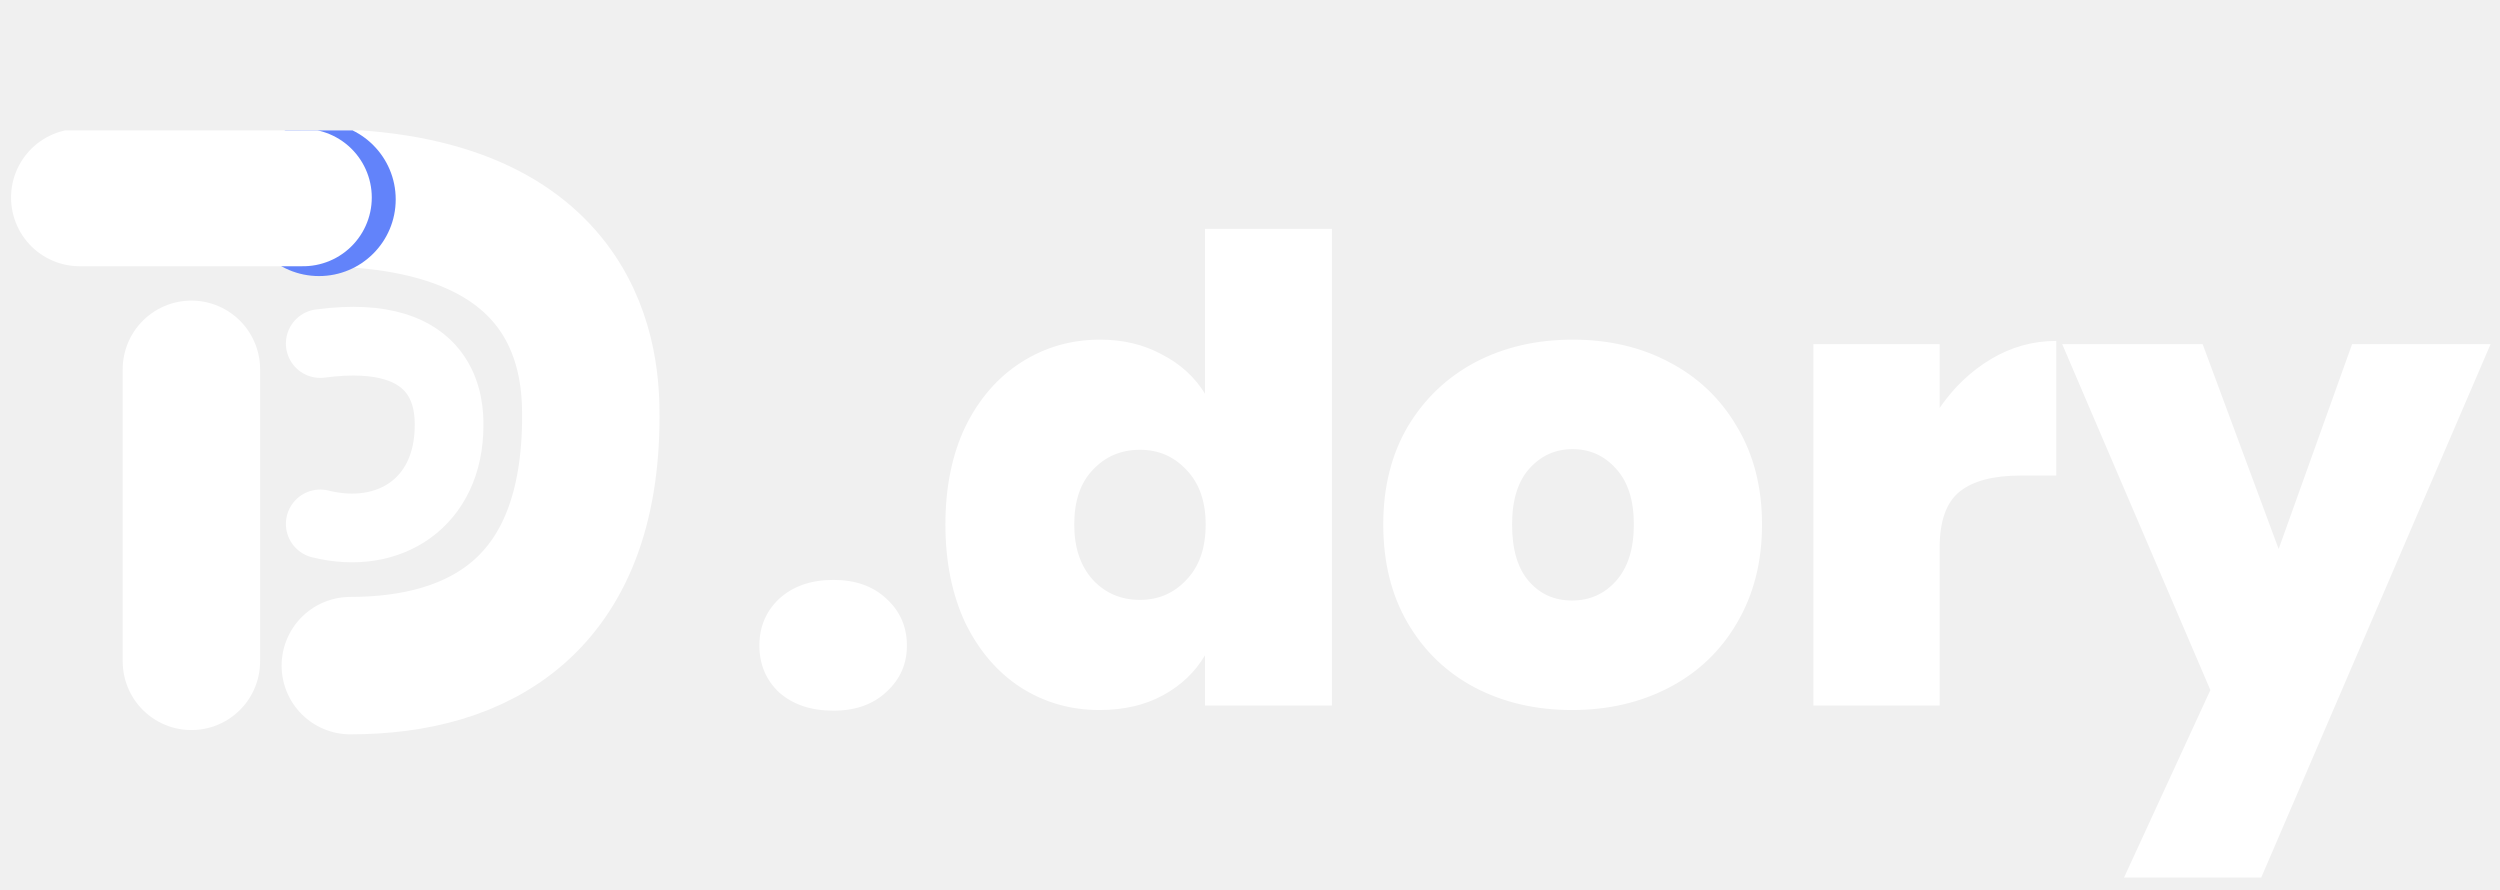
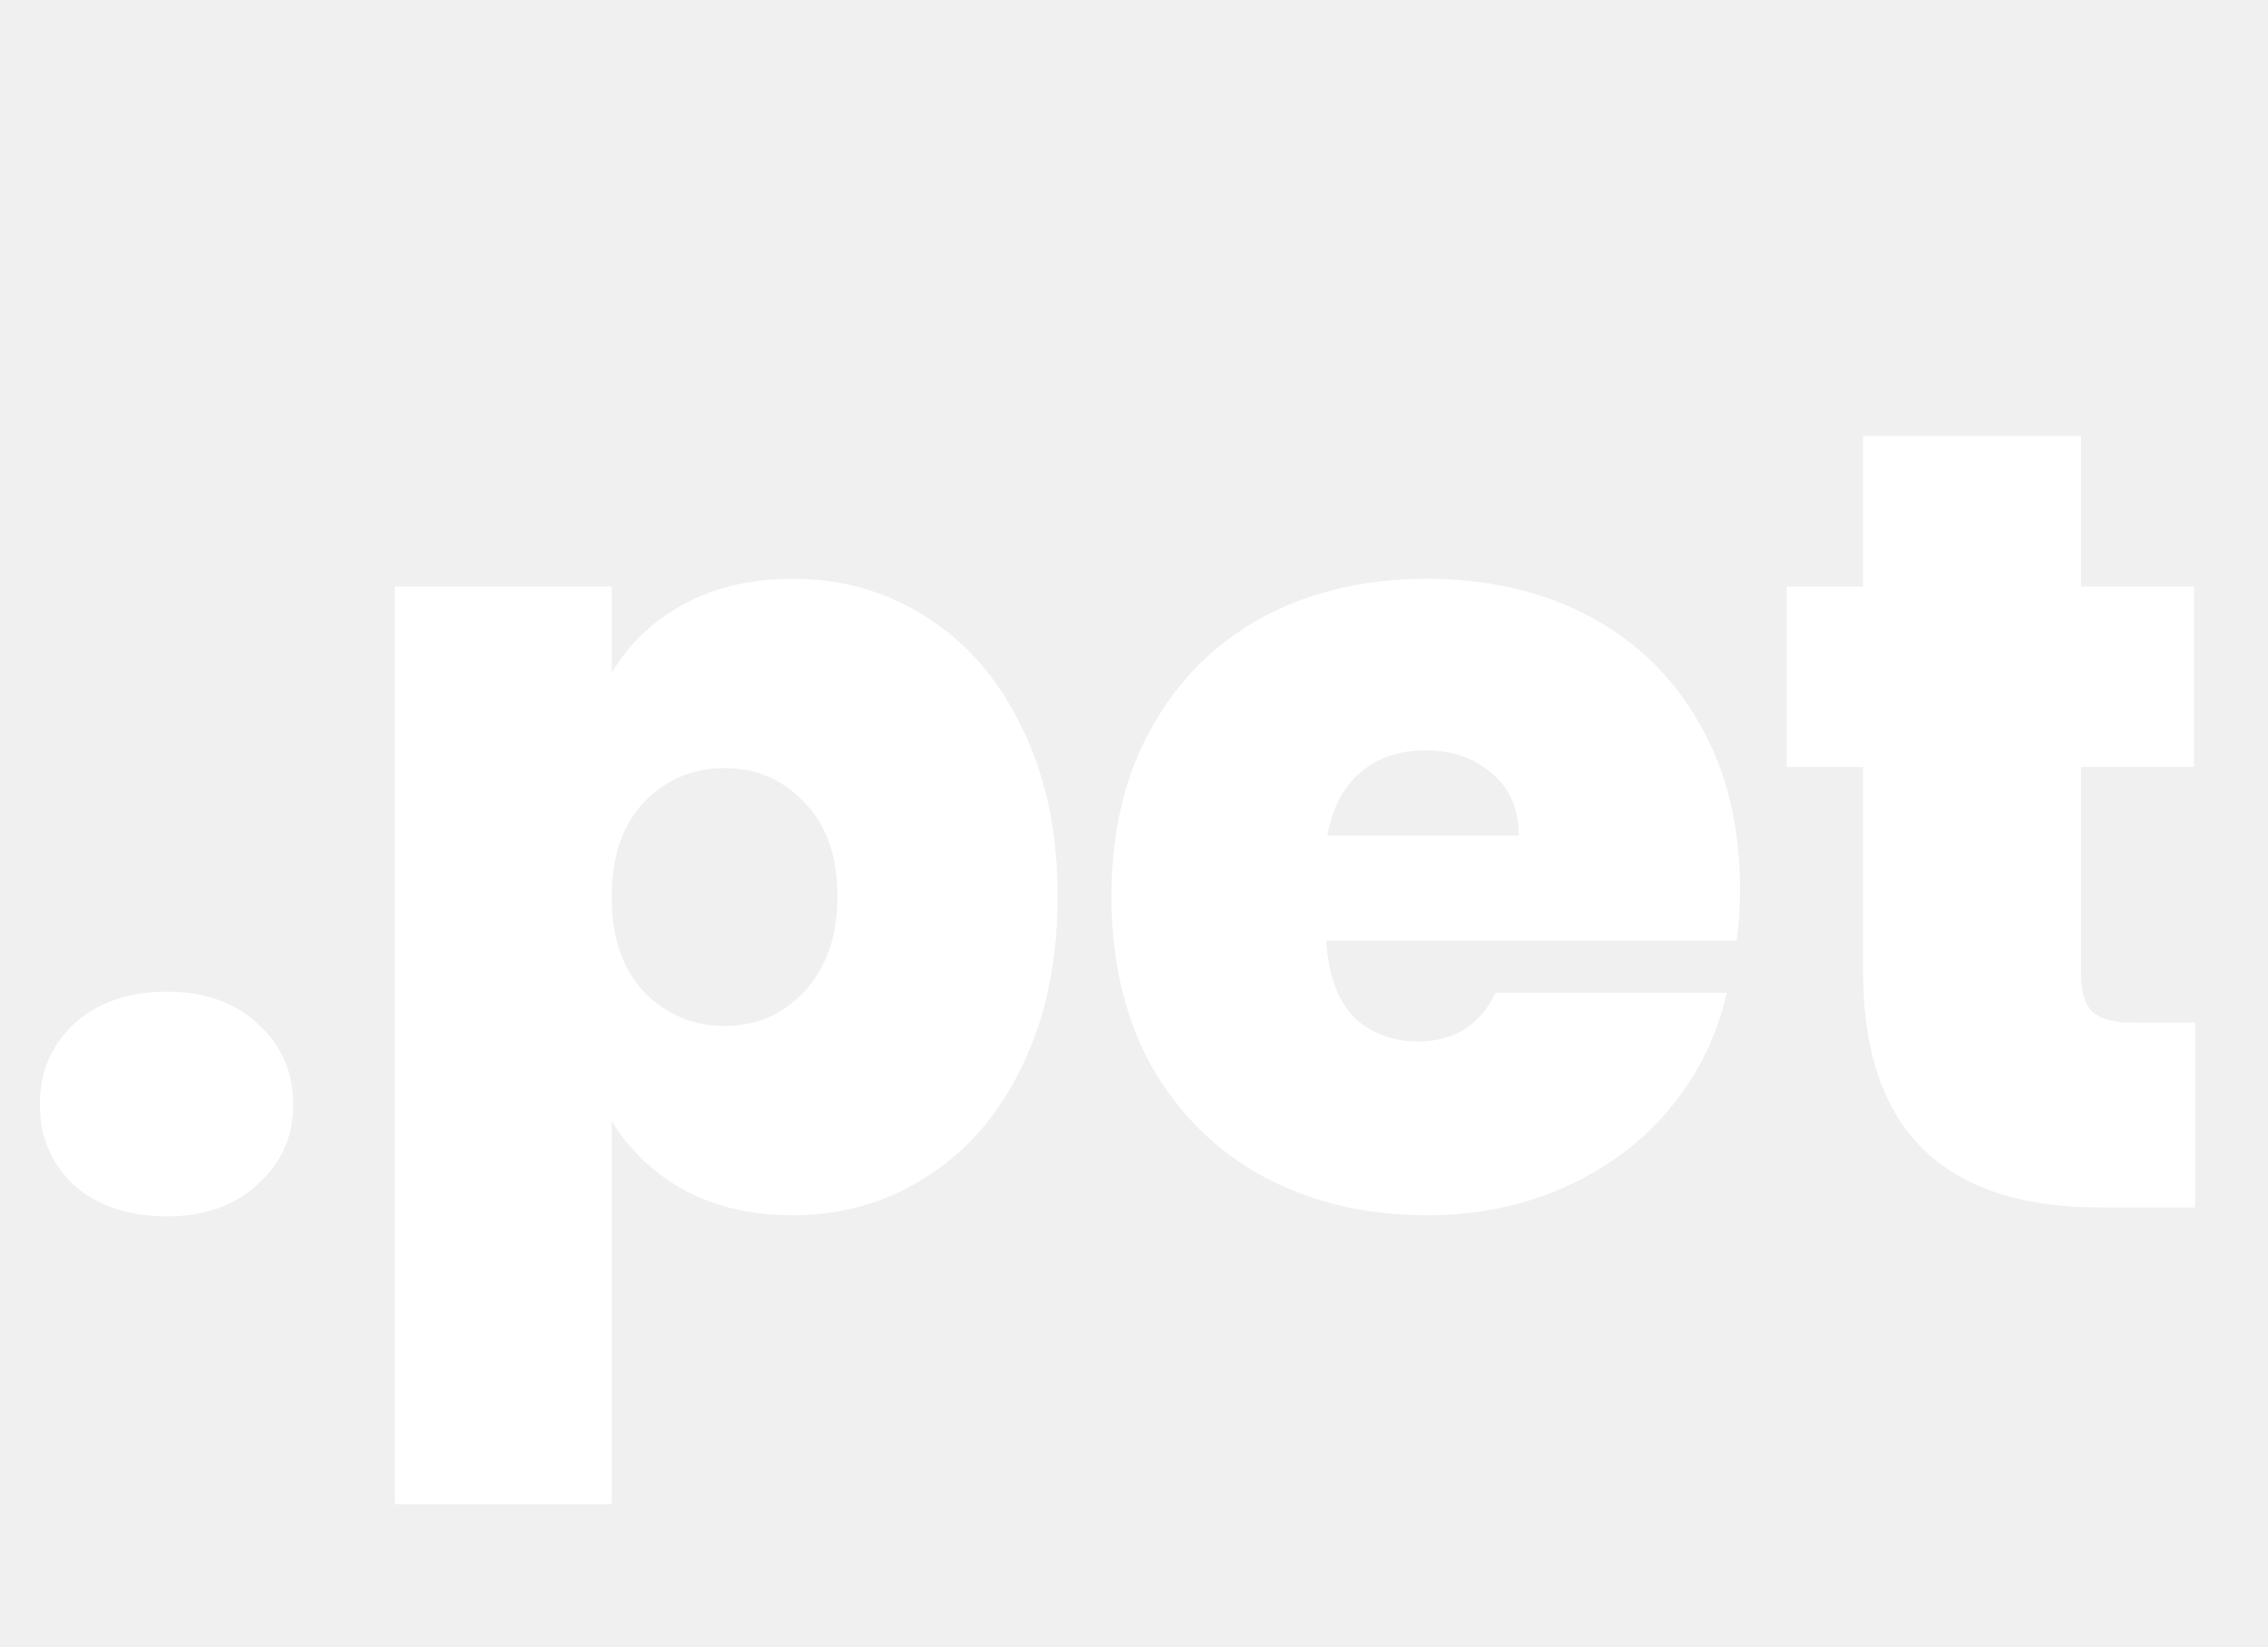
- <svg xmlns="http://www.w3.org/2000/svg" width="163" height="58" viewBox="0 0 163 58" fill="none">
-   <g clip-path="url(#clip0_838_8164)">
-     <path d="M12.479 24.079L12.479 43.119" stroke="white" stroke-width="8.96" stroke-linecap="round" />
-     <path d="M22.841 43.399C31.241 43.399 38.521 39.479 38.521 27.159C38.521 24.079 38.241 12.879 20.601 12.879" stroke="white" stroke-width="8.96" stroke-linecap="round" />
-     <path d="M20.88 34.159C25.36 35.279 29.28 32.78 29.28 27.731C29.28 26.608 29.28 21.279 20.88 22.399" stroke="white" stroke-width="4.48" stroke-linecap="round" />
-     <circle cx="20.8" cy="13" r="5" fill="#6283FA" />
-     <path d="M5.2 12.879L19.76 12.879" stroke="white" stroke-width="8.96" stroke-linecap="round" />
-   </g>
-   <path d="M54.342 46.336C52.886 46.336 51.71 45.944 50.814 45.16C49.946 44.348 49.512 43.326 49.512 42.094C49.512 40.862 49.946 39.84 50.814 39.028C51.71 38.216 52.886 37.81 54.342 37.81C55.77 37.81 56.918 38.216 57.786 39.028C58.682 39.84 59.13 40.862 59.13 42.094C59.13 43.298 58.682 44.306 57.786 45.118C56.918 45.93 55.77 46.336 54.342 46.336ZM61.641 34.198C61.641 31.762 62.075 29.634 62.943 27.814C63.839 25.994 65.057 24.594 66.597 23.614C68.137 22.634 69.845 22.144 71.721 22.144C73.233 22.144 74.577 22.466 75.753 23.11C76.957 23.726 77.895 24.58 78.567 25.672V14.92H86.841V46H78.567V42.724C77.923 43.816 77.013 44.684 75.837 45.328C74.661 45.972 73.275 46.294 71.679 46.294C69.803 46.294 68.095 45.804 66.555 44.824C65.043 43.844 63.839 42.444 62.943 40.624C62.075 38.776 61.641 36.634 61.641 34.198ZM78.609 34.198C78.609 32.686 78.189 31.496 77.349 30.628C76.537 29.76 75.529 29.326 74.325 29.326C73.093 29.326 72.071 29.76 71.259 30.628C70.447 31.468 70.041 32.658 70.041 34.198C70.041 35.71 70.447 36.914 71.259 37.81C72.071 38.678 73.093 39.112 74.325 39.112C75.529 39.112 76.537 38.678 77.349 37.81C78.189 36.942 78.609 35.738 78.609 34.198ZM102.494 46.294C100.142 46.294 98.028 45.804 96.152 44.824C94.304 43.844 92.848 42.444 91.784 40.624C90.72 38.804 90.188 36.662 90.188 34.198C90.188 31.762 90.72 29.634 91.784 27.814C92.876 25.994 94.346 24.594 96.194 23.614C98.07 22.634 100.184 22.144 102.536 22.144C104.888 22.144 106.988 22.634 108.836 23.614C110.712 24.594 112.182 25.994 113.246 27.814C114.338 29.634 114.884 31.762 114.884 34.198C114.884 36.634 114.338 38.776 113.246 40.624C112.182 42.444 110.712 43.844 108.836 44.824C106.96 45.804 104.846 46.294 102.494 46.294ZM102.494 39.154C103.642 39.154 104.594 38.734 105.35 37.894C106.134 37.026 106.526 35.794 106.526 34.198C106.526 32.602 106.134 31.384 105.35 30.544C104.594 29.704 103.656 29.284 102.536 29.284C101.416 29.284 100.478 29.704 99.722 30.544C98.966 31.384 98.588 32.602 98.588 34.198C98.588 35.822 98.952 37.054 99.68 37.894C100.408 38.734 101.346 39.154 102.494 39.154ZM126.465 26.596C127.389 25.252 128.509 24.188 129.825 23.404C131.141 22.62 132.555 22.228 134.067 22.228V31.006H131.757C129.965 31.006 128.635 31.356 127.767 32.056C126.899 32.756 126.465 33.974 126.465 35.71V46H118.233V22.438H126.465V26.596ZM162.386 22.438L147.434 57.214H138.488L144.116 44.992L134.456 22.438H143.612L148.568 35.794L153.356 22.438H162.386Z" fill="white" />
-   <defs>
-     <clipPath id="clip0_838_8164">
-       <rect width="44" height="40" fill="white" transform="translate(0 8.5)" />
-     </clipPath>
-   </defs>
+ <svg xmlns="http://www.w3.org/2000/svg" width="62" height="45" viewBox="0 0 62 45" fill="none">
+   <path d="M4.568 33.242C3.519 33.242 2.672 32.96 2.027 32.395C1.402 31.81 1.089 31.074 1.089 30.187C1.089 29.299 1.402 28.563 2.027 27.979C2.672 27.394 3.519 27.101 4.568 27.101C5.596 27.101 6.423 27.394 7.048 27.979C7.694 28.563 8.016 29.299 8.016 30.187C8.016 31.054 7.694 31.78 7.048 32.365C6.423 32.95 5.596 33.242 4.568 33.242ZM16.722 18.389C17.186 17.603 17.841 16.978 18.688 16.514C19.535 16.05 20.533 15.818 21.683 15.818C23.034 15.818 24.254 16.171 25.343 16.877C26.452 17.583 27.319 18.591 27.944 19.902C28.59 21.213 28.912 22.745 28.912 24.5C28.912 26.254 28.59 27.797 27.944 29.128C27.319 30.439 26.452 31.447 25.343 32.153C24.254 32.859 23.034 33.212 21.683 33.212C20.533 33.212 19.535 32.98 18.688 32.516C17.861 32.052 17.206 31.427 16.722 30.64V41.107H10.793V16.03H16.722V18.389ZM22.893 24.5C22.893 23.391 22.59 22.534 21.985 21.928C21.4 21.303 20.674 20.991 19.807 20.991C18.94 20.991 18.204 21.303 17.599 21.928C17.014 22.554 16.722 23.411 16.722 24.5C16.722 25.609 17.014 26.476 17.599 27.101C18.204 27.726 18.94 28.039 19.807 28.039C20.674 28.039 21.4 27.726 21.985 27.101C22.59 26.456 22.893 25.589 22.893 24.5ZM47.567 24.318C47.567 24.782 47.537 25.246 47.476 25.71H36.254C36.314 26.637 36.566 27.333 37.01 27.797C37.474 28.241 38.059 28.462 38.764 28.462C39.753 28.462 40.458 28.019 40.882 27.131H47.204C46.942 28.301 46.428 29.35 45.661 30.277C44.915 31.185 43.967 31.901 42.818 32.425C41.668 32.95 40.398 33.212 39.006 33.212C37.333 33.212 35.84 32.859 34.529 32.153C33.239 31.447 32.22 30.439 31.474 29.128C30.748 27.817 30.385 26.274 30.385 24.5C30.385 22.725 30.748 21.192 31.474 19.902C32.2 18.591 33.209 17.583 34.499 16.877C35.81 16.171 37.312 15.818 39.006 15.818C40.68 15.818 42.163 16.161 43.453 16.846C44.744 17.532 45.752 18.52 46.478 19.811C47.204 21.081 47.567 22.584 47.567 24.318ZM41.517 22.836C41.517 22.11 41.275 21.545 40.791 21.142C40.307 20.718 39.702 20.507 38.976 20.507C38.25 20.507 37.655 20.708 37.191 21.112C36.728 21.495 36.425 22.07 36.284 22.836H41.517ZM60.006 27.948V33H57.435C53.099 33 50.931 30.852 50.931 26.557V20.96H48.844V16.03H50.931V11.916H56.891V16.03H59.976V20.96H56.891V26.648C56.891 27.111 56.991 27.444 57.193 27.646C57.415 27.847 57.778 27.948 58.282 27.948H60.006Z" fill="white" />
</svg>
